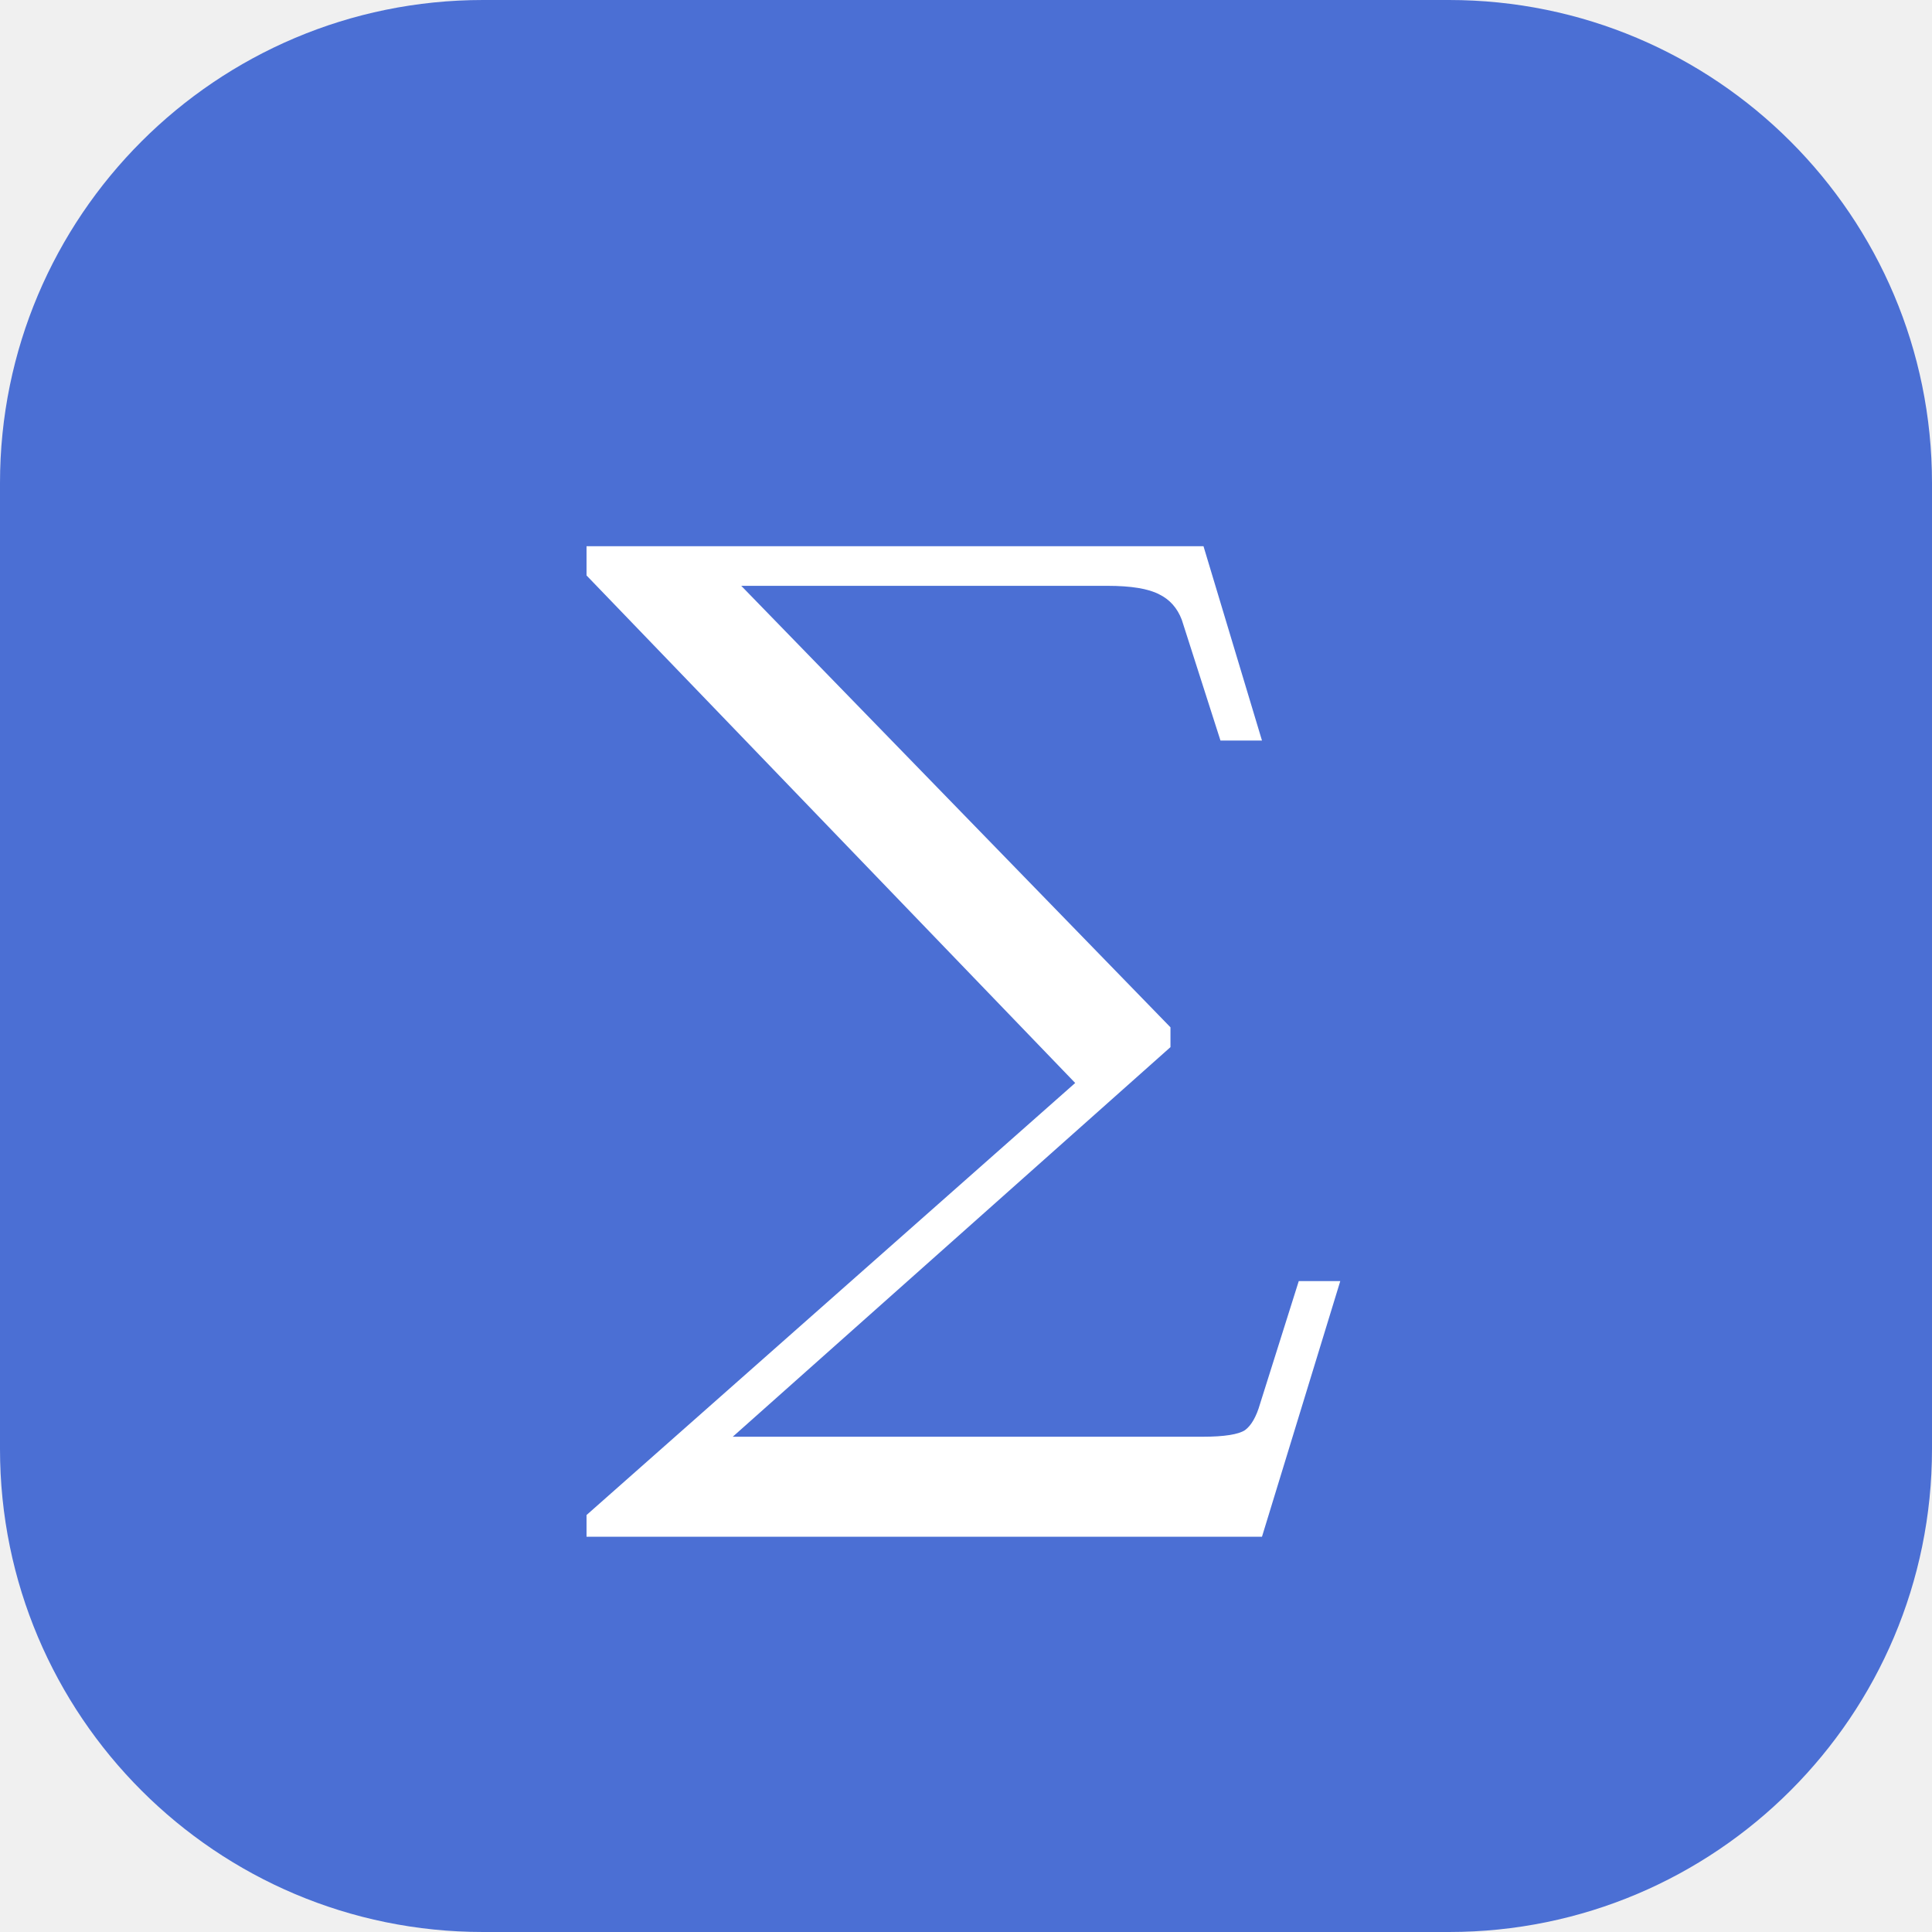
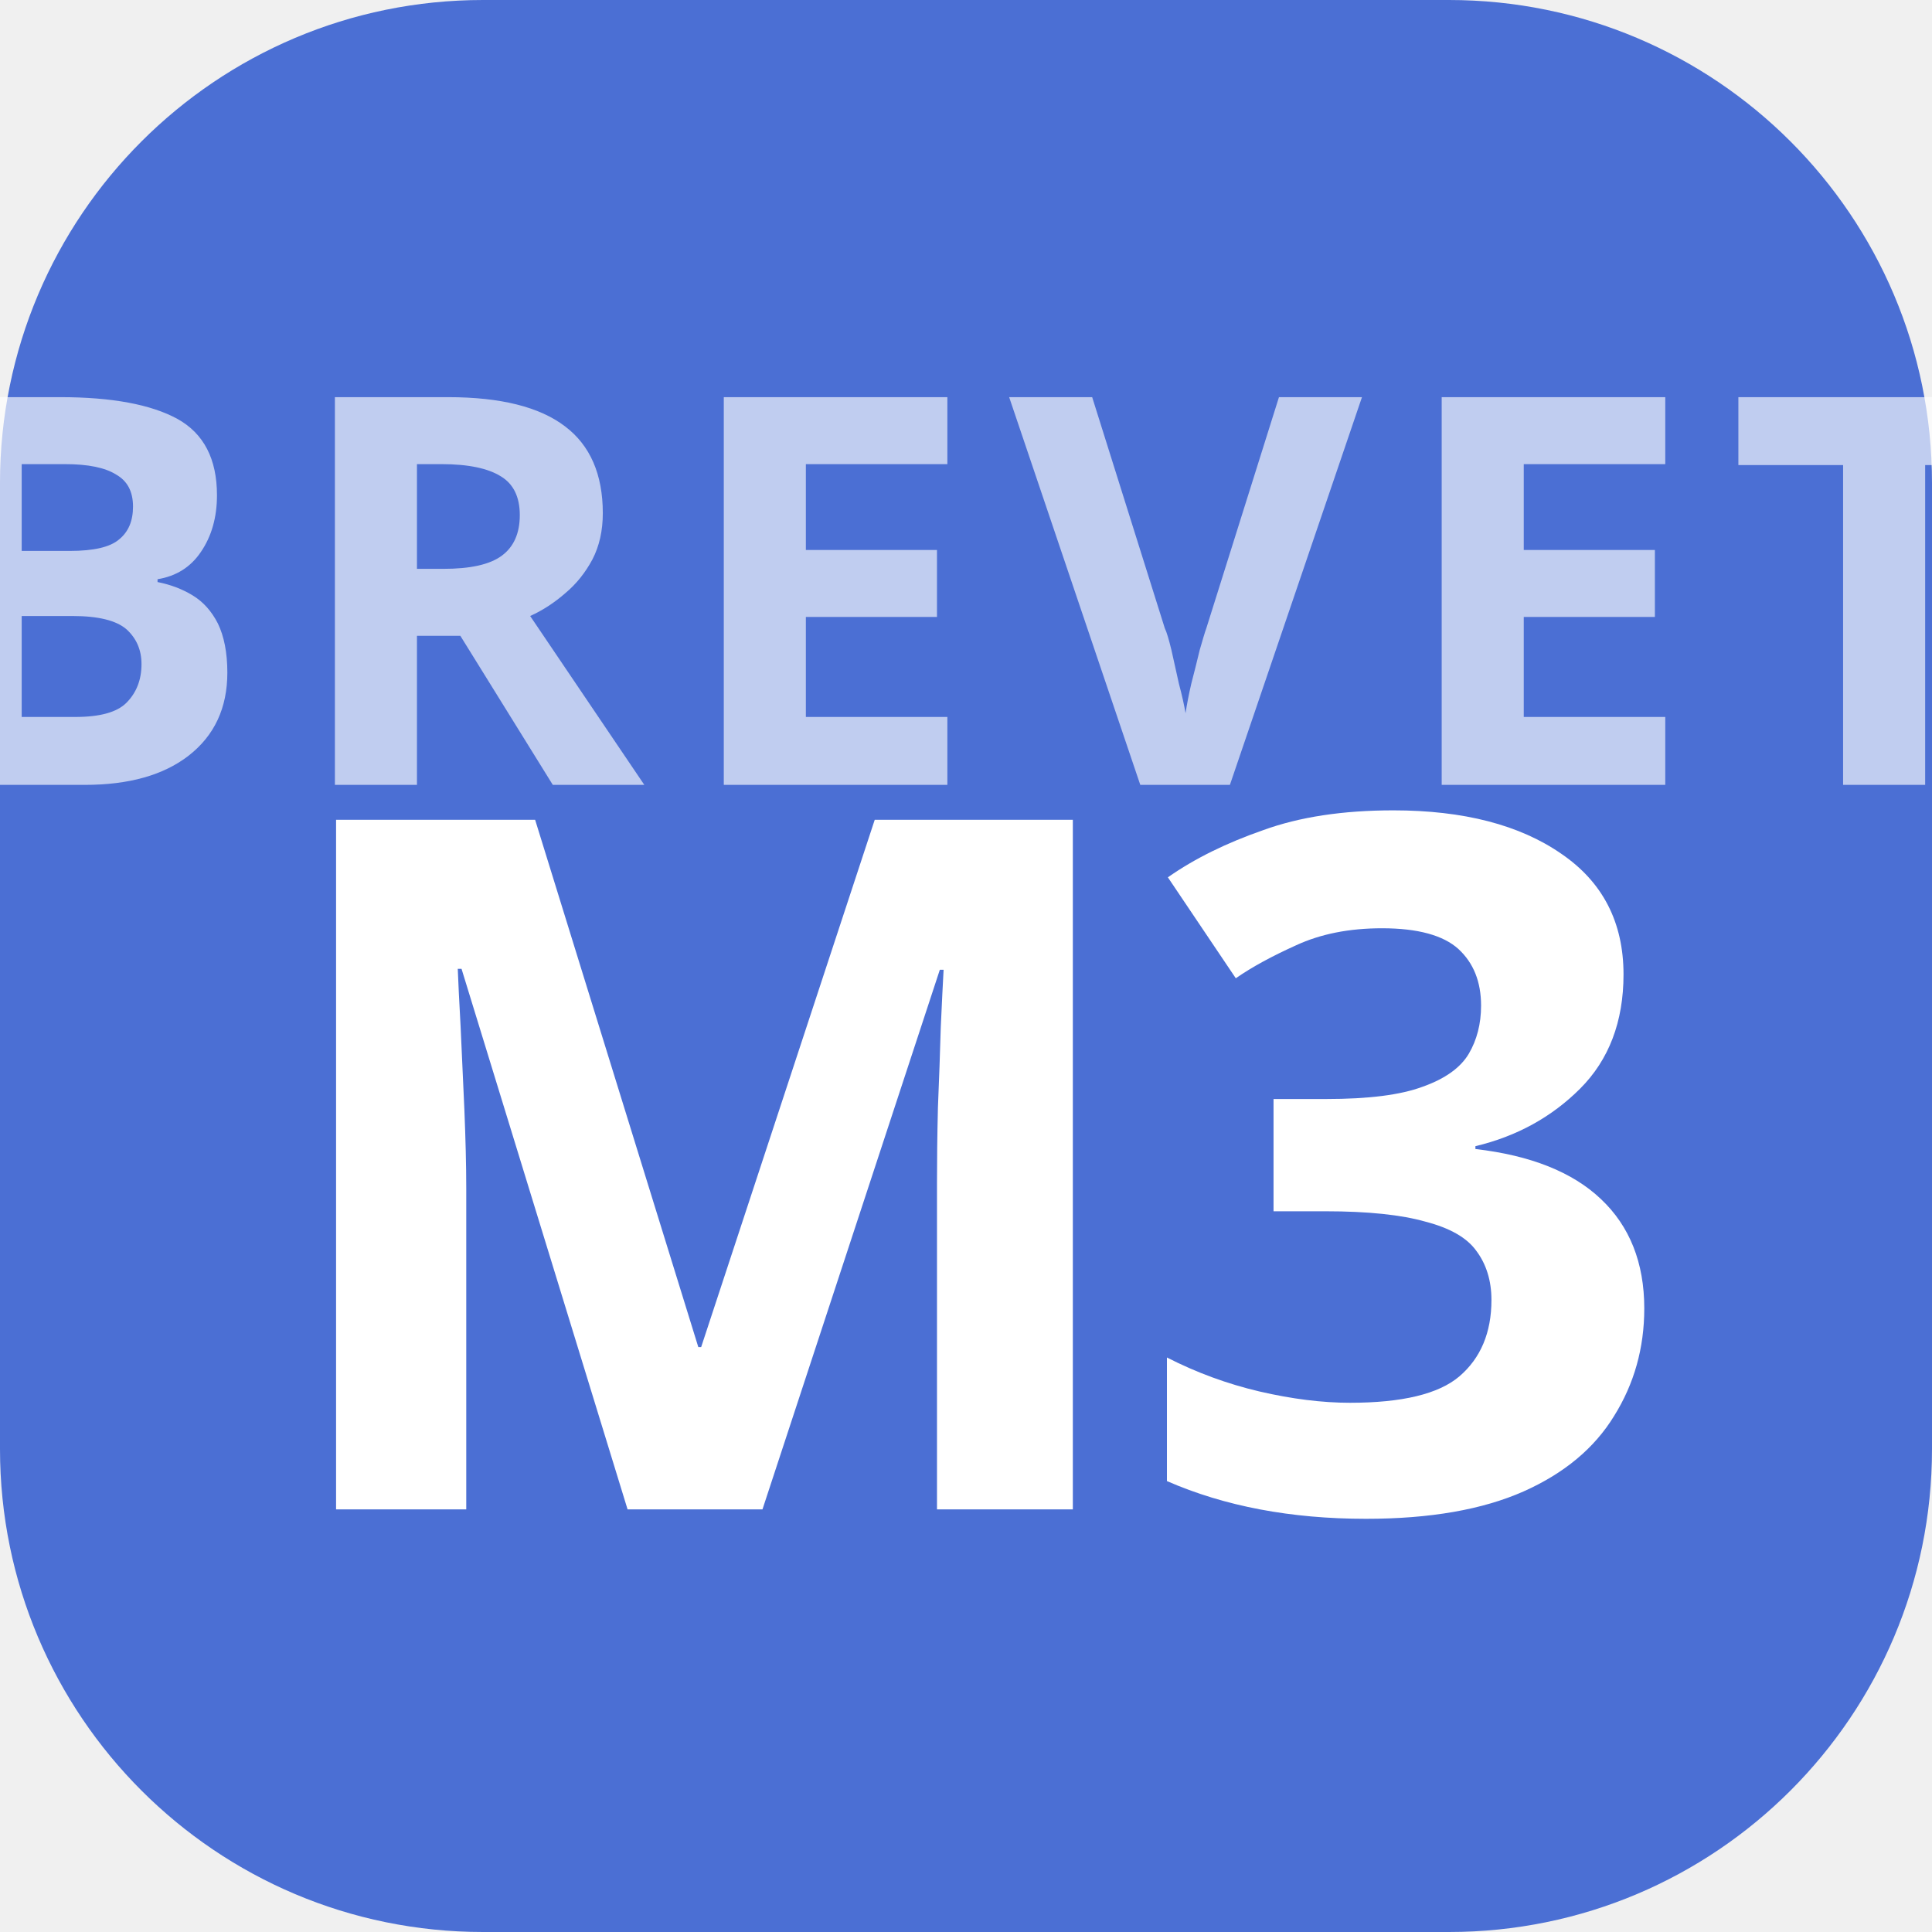
<svg xmlns="http://www.w3.org/2000/svg" viewBox="0 0 32 32" fill="none">
  <rect width="32" height="32" rx="8" fill="#4B6FD4" />
-   <text x="16" y="22" font-size="18" text-anchor="middle" fill="white" font-family="serif">∑</text>
+   <text x="16" y="13" font-size="9" text-anchor="middle" fill="rgba(255,255,255,0.65)" font-family="system-ui, sans-serif" font-weight="700" letter-spacing="0.5">BREVET</text>
+   <text x="16" y="25" font-size="16" text-anchor="middle" fill="white" font-family="system-ui, sans-serif" font-weight="800" letter-spacing="-0.5">M3</text>
</svg>
